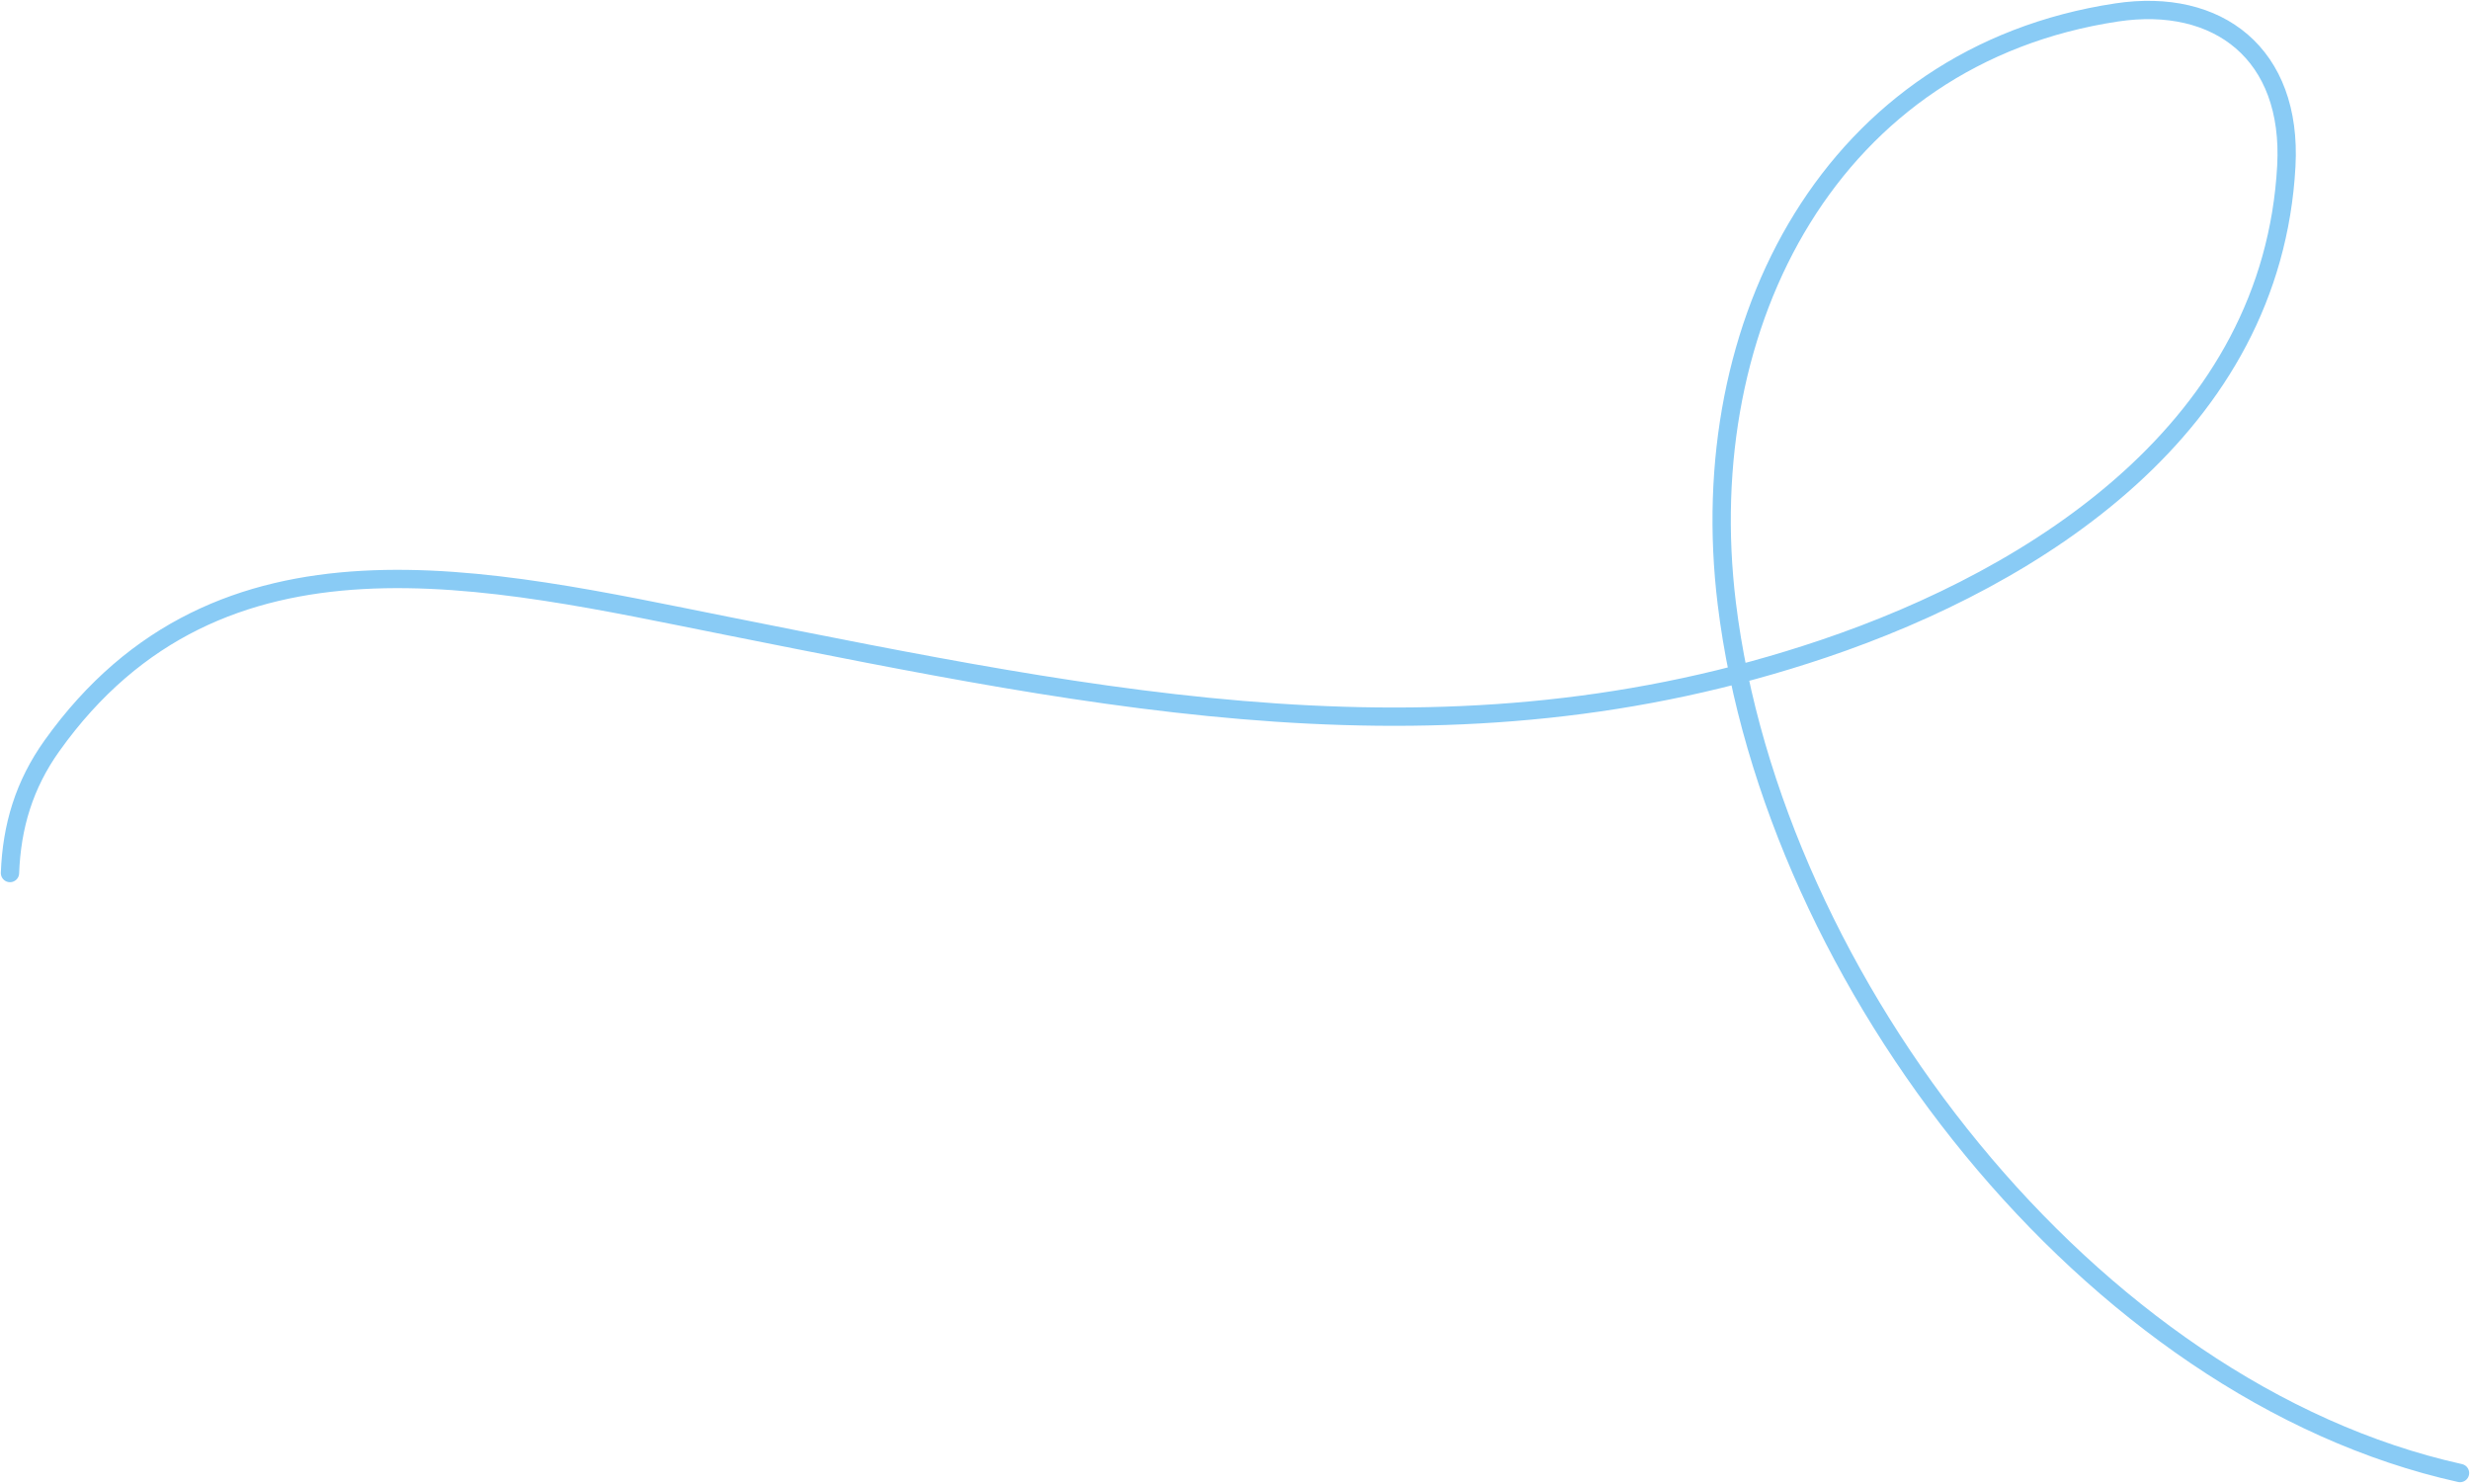
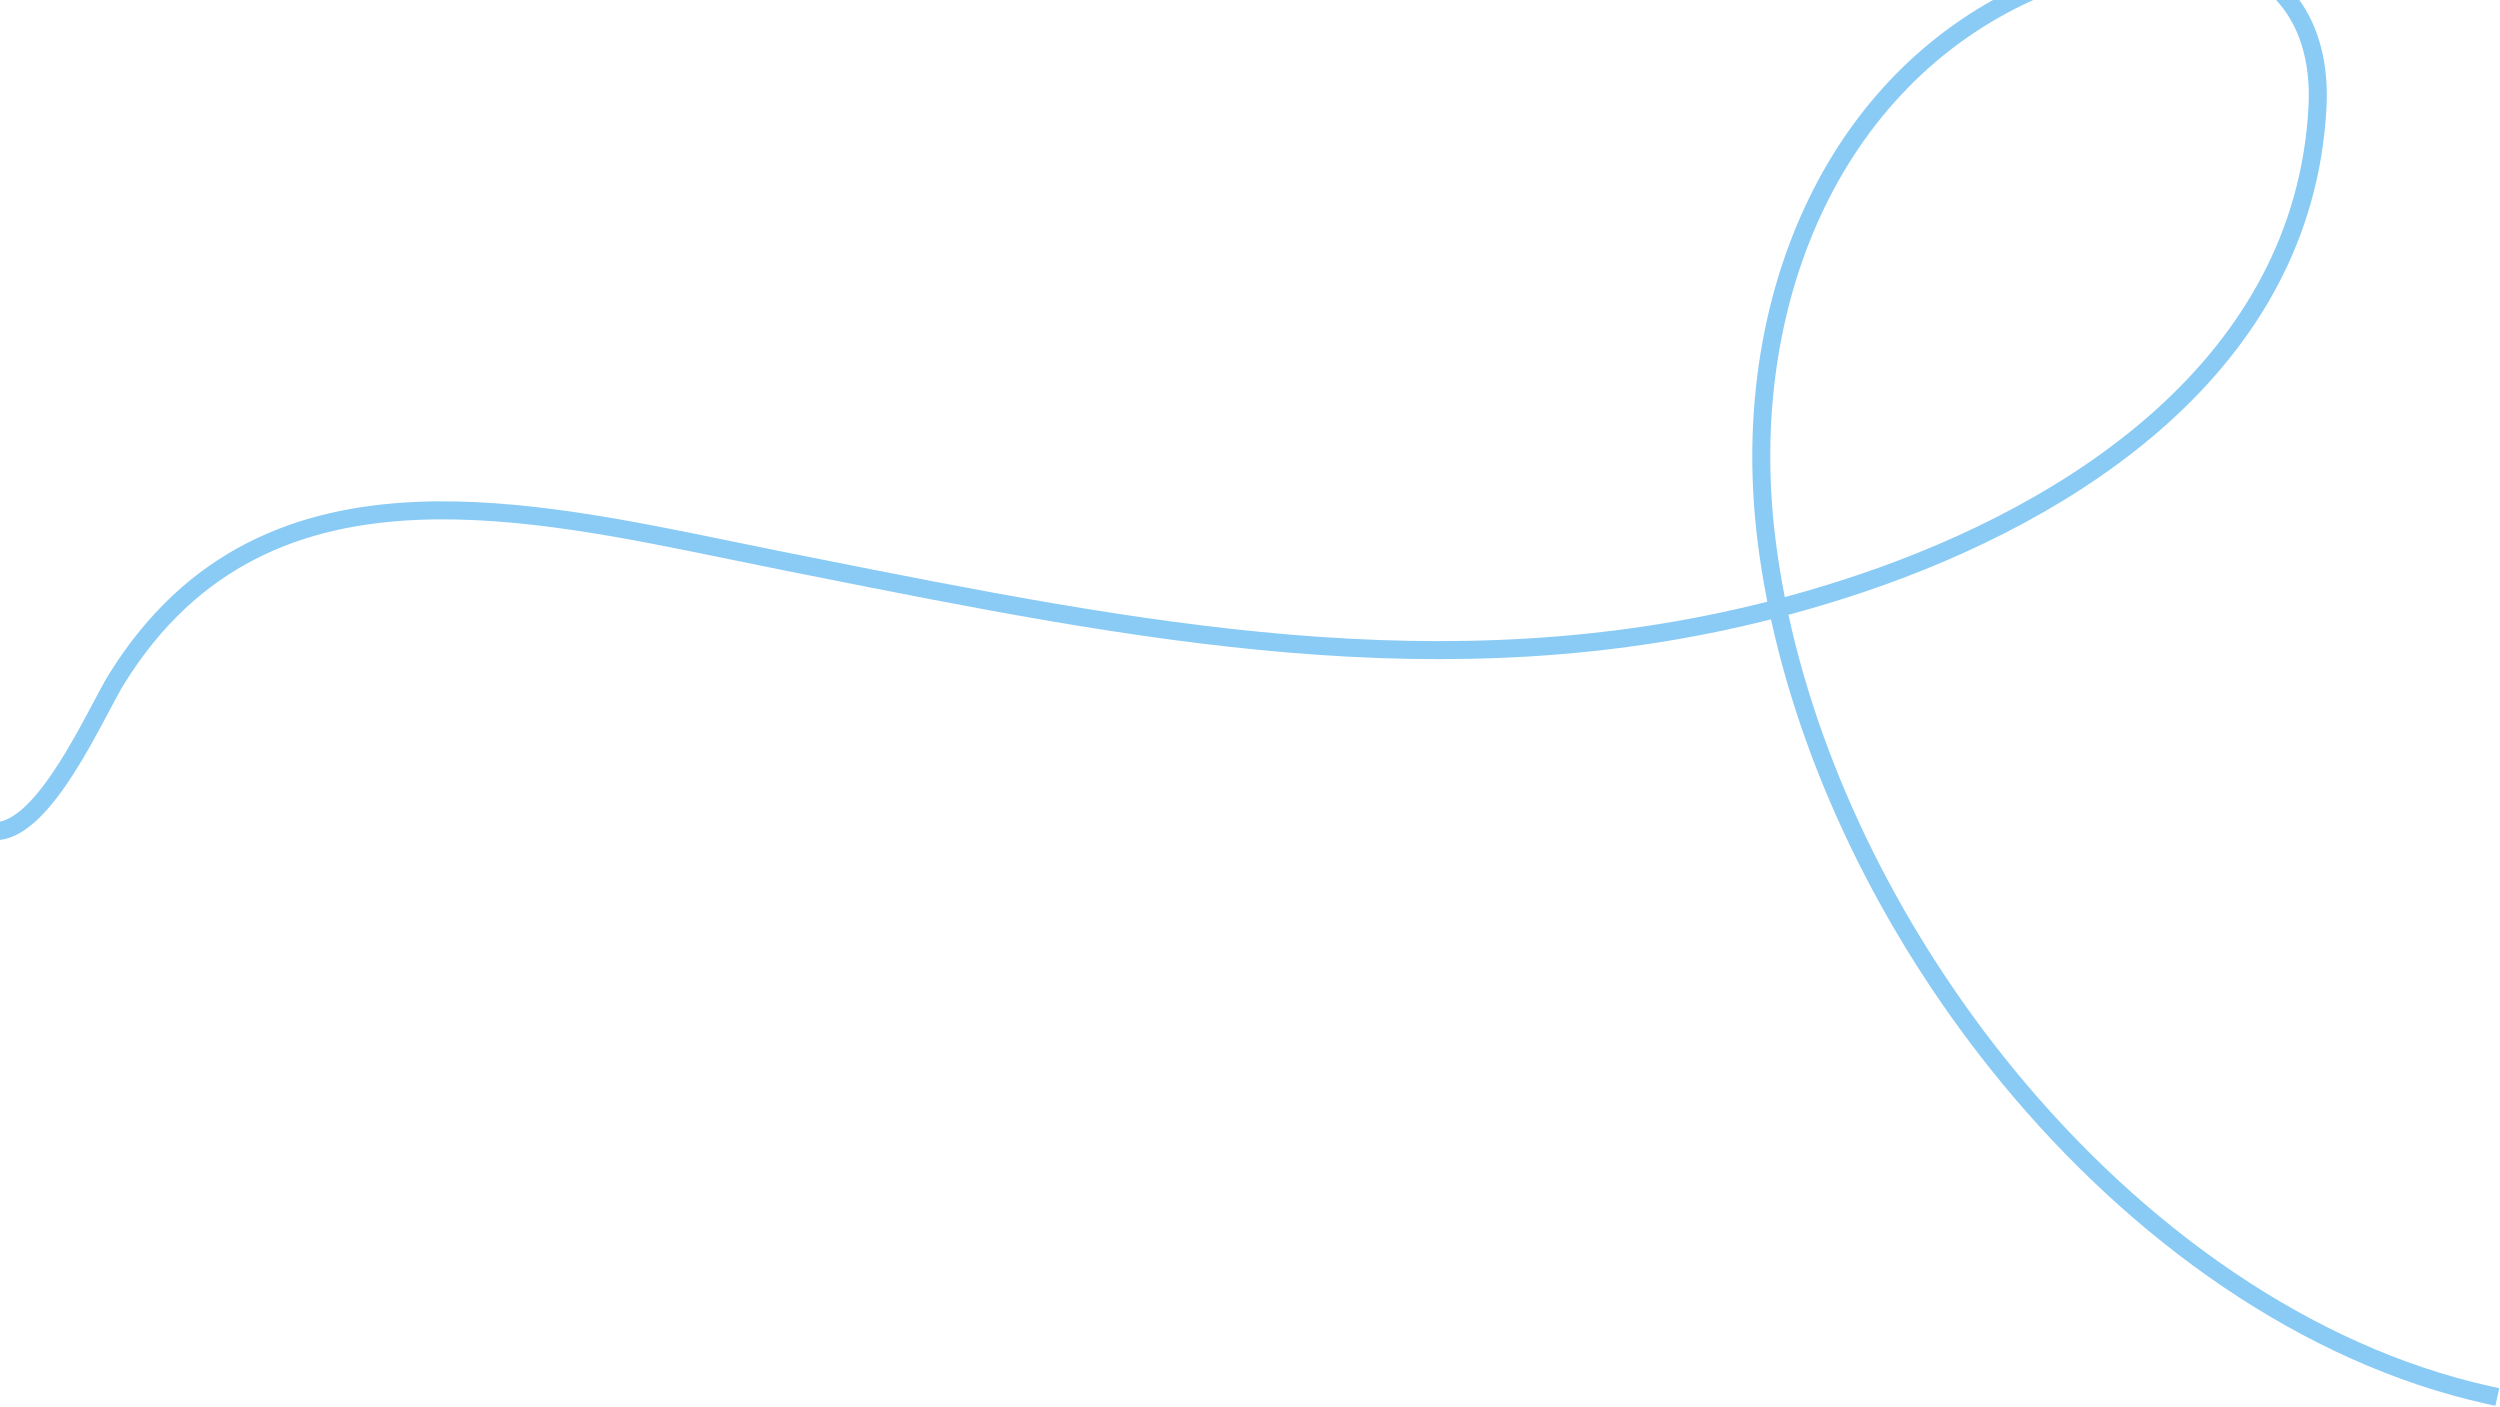
- <svg xmlns="http://www.w3.org/2000/svg" width="1484" height="891" viewBox="0 0 1484 891" fill="none">
-   <path d="M6 524.527C7.045 496.398 14.546 471.415 31.207 448.063C131.88 306.961 293.001 347.424 437.458 376.15C662.221 420.845 871.135 465.483 1095.49 389.804C1224.48 346.295 1365.16 256.313 1373.65 99.727C1377.3 32.5 1332.71 -1.753 1271.65 7.484C1101.11 33.283 1016.78 193.17 1037.46 362.496C1065.2 589.745 1255.84 835.719 1478 885" stroke="#89CBF5" stroke-width="11" stroke-linecap="round" />
+ <svg xmlns="http://www.w3.org/2000/svg" width="1525" height="858" viewBox="0 0 1525 858" fill="none">
+   <path fill-rule="evenodd" clip-rule="evenodd" d="M1072 329.162C1055.33 192.681 1106.14 61.148 1215.73 0H1240.27C1122.21 53.444 1065.68 186.697 1082.91 327.829C1084.39 339.921 1086.33 352.069 1088.72 364.24C1103.66 360.213 1118.66 355.676 1133.73 350.593C1262.34 307.214 1399.87 218.369 1408.16 65.429C1409.73 36.528 1402.03 14.641 1388.41 0H1402.6C1414.59 16.695 1420.61 39.058 1419.14 66.025C1410.45 226.258 1266.63 317.375 1137.25 361.016C1121.75 366.244 1106.32 370.902 1090.96 375.029C1112.19 472.534 1161.65 570.904 1229.08 652.995C1307.42 748.387 1409.63 821.326 1519.19 845.631L1524.56 846.822L1522.18 857.561L1516.81 856.369C1404.22 831.393 1300.02 756.704 1220.57 659.977C1152.29 576.844 1102 477.084 1080.31 377.808C881.278 428.203 692.612 390.618 493.374 350.927L493.269 350.906C487.65 349.786 482.022 348.665 476.386 347.544C465.885 345.457 455.282 343.275 444.609 341.078C381.438 328.08 315.847 314.583 255 317.118C184.373 320.061 120.838 344.596 75.879 416.965C73.401 420.955 70.237 426.905 66.408 434.109C65.406 435.995 64.358 437.966 63.264 440.011C58.069 449.727 51.978 460.842 45.304 471.335C38.656 481.788 31.277 491.867 23.442 499.39C16.525 506.032 8.606 511.304 0 512.322L0 501.187C4.748 500.219 10.046 497.004 15.824 491.456C22.73 484.824 29.558 475.595 36.023 465.431C42.462 455.307 48.392 444.496 53.564 434.824C54.594 432.897 55.6 431.005 56.577 429.167L56.578 429.165C60.434 421.909 63.842 415.497 66.536 411.16C113.87 334.967 181.231 309.182 254.542 306.128C316.864 303.531 383.99 317.357 447.067 330.349L447.07 330.349L447.104 330.357C457.708 332.541 468.198 334.701 478.531 336.756C483.873 337.818 489.206 338.88 494.528 339.94C694.644 379.797 881.356 416.983 1078.06 367.031C1075.56 354.378 1073.53 341.744 1072 329.162Z" fill="#89CBF5" />
</svg>
